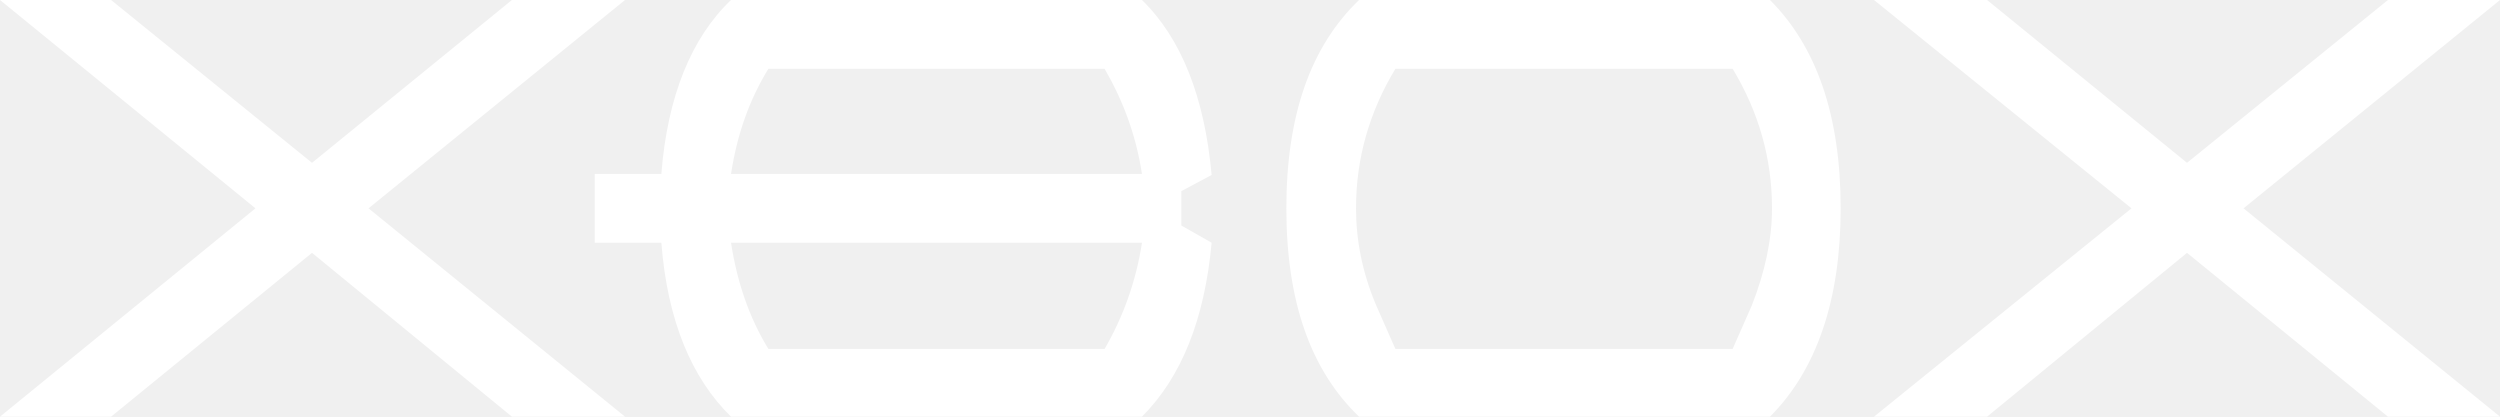
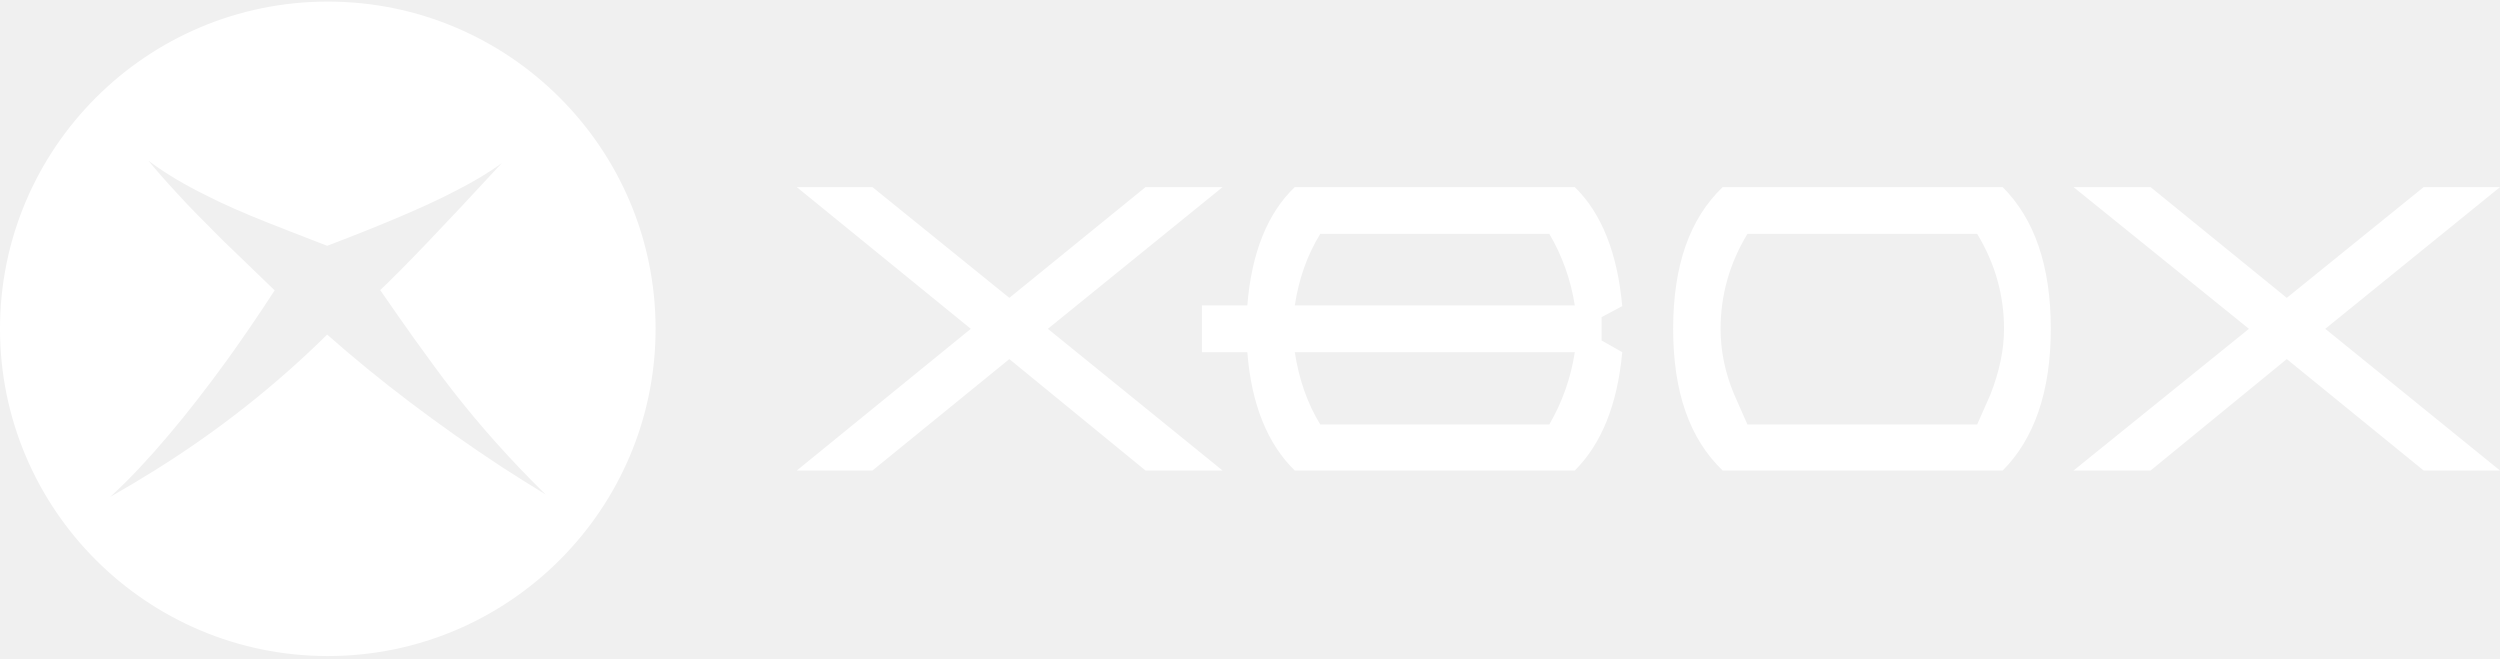
- <svg xmlns="http://www.w3.org/2000/svg" stroke-width="0.501" stroke-linejoin="bevel" fill-rule="evenodd" version="1.1" overflow="visible" viewBox="0 0 264 44">
-   <path d="M 252.166 0 L 230.947 17.194 L 209.836 0 L 197.893 0 L 225.083 22 L 197.893 44 L 209.836 44 L 230.947 26.7 L 252.166 44 L 264 44 L 236.917 22 L 264 0 L 252.166 0" stroke="none" style="fill: rgb(255, 255, 255);" />
-   <path d="M 194.374 22 C 194.374 12.175 191.815 4.914 186.911 0 L 143.516 0 C 138.398 4.914 135.839 12.175 135.839 22 C 135.839 31.826 138.398 39.087 143.516 44 L 186.911 44 C 191.815 39.087 194.374 31.717 194.374 22 M 187.124 22 C 187.124 25.311 186.377 28.729 184.992 32.253 L 182.967 36.846 L 147.354 36.846 L 145.328 32.253 C 143.836 28.729 143.196 25.311 143.196 22 C 143.196 16.767 144.581 11.855 147.354 7.264 L 182.967 7.264 C 185.739 11.855 187.124 16.767 187.124 22" stroke="none" style="fill: rgb(255, 255, 255);" />
-   <path d="M 124.75 23.817 L 124.75 20.185 L 127.949 18.476 C 127.202 10.253 124.75 4.059 120.592 0 L 77.196 0 C 73.038 3.952 70.478 10.147 69.839 18.37 L 62.801 18.37 L 62.801 25.632 L 69.839 25.632 C 70.478 33.855 73.038 39.943 77.196 44 L 120.592 44 C 124.75 39.835 127.202 33.748 127.949 25.632 L 124.75 23.817 M 116.646 7.264 C 118.565 10.574 119.952 14.205 120.592 18.37 L 77.196 18.37 C 77.836 14.205 79.115 10.574 81.14 7.264 L 116.646 7.264 M 120.592 25.632 C 119.952 29.797 118.565 33.534 116.646 36.846 L 81.14 36.846 C 79.115 33.534 77.836 29.797 77.196 25.632 L 120.592 25.632" stroke="none" style="fill: rgb(255, 255, 255);" />
-   <path d="M 38.917 22 L 66 0 L 54.057 0 L 32.947 17.194 L 11.728 0 L 0 0 L 26.976 22 L 0 44 L 11.728 44 L 32.947 26.7 L 54.057 44 L 66 44 L 38.917 22" stroke="none" style="fill: rgb(255, 255, 255);" />
+ <svg xmlns="http://www.w3.org/2000/svg" clip-rule="evenodd" fill-rule="evenodd" stroke-linejoin="round" stroke-miterlimit="2" viewBox="0 0 600 158">
+   <g fill="#fff">
+     <path d="m581.675 44.904-32.853 26.582-32.691-26.582h-18.49l42.1 34.013-42.1 34.01h18.49l32.691-26.747 32.853 26.747h18.325l-41.935-34.01 41.935-34.013z" />
+     <path d="m492.193 78.917c0-15.19-3.961-26.414-11.555-34.013h-67.194c-7.927 7.599-11.888 18.823-11.888 34.013 0 15.187 3.961 26.414 11.888 34.013h67.194c7.594-7.602 11.555-18.991 11.555-34.013zm-11.227 0c0 5.117-1.151 10.397-3.302 15.851l-3.138 7.098h-55.144l-3.137-7.098c-2.311-5.451-3.303-10.731-3.303-15.851 0-8.09 2.149-15.686 6.44-22.784h55.144c4.294 7.095 6.44 14.694 6.44 22.784z" />
+     <path d="m384.388 81.723v-5.613l4.952-2.644c-1.156-12.711-4.952-22.285-11.391-28.562h-67.198c-6.44 6.111-10.4 15.685-11.392 28.397h-10.893v11.229h10.893c.992 12.709 4.952 22.123 11.392 28.4h67.198c6.439-6.442 10.232-15.851 11.391-28.4zm-6.439 2.807c-.93 6.111-3.003 11.992-6.11 17.336h-54.979c-3.137-5.118-5.117-10.896-6.109-17.336zm-6.11-28.4c3.105 5.284 5.178 11.11 6.11 17.168h-67.198c.992-6.437 2.972-12.05 6.109-17.168z" />
+     <path d="m251.483 78.917 41.932-34.013h-18.49l-32.688 26.582-32.854-26.582h-18.162l41.77 34.013-41.77 34.01h18.162l32.854-26.747 32.688 26.747h18.49z" fill-rule="nonzero" />
+     <path d="m78.67.381c43.42 0 78.671 35.191 78.671 78.536s-35.251 78.535-78.671 78.535c-43.419 0-78.67-35.19-78.67-78.535s35.251-78.536 78.67-78.536zm-24.439 86.403c-4.687 6.44-9.338 12.427-13.637 17.499-4.913 5.813-9.373 10.572-13.422 14.298l-.024.031c-.246.226-.491.449-.734.667 3.787-2.159 7.312-4.252 10.583-6.301 15.305-9.523 29.1-20.418 41.522-32.682 12.627 11.169 26.628 21.719 41.933 31.791 3.271 2.111 6.763 4.303 10.474 6.572l-.019-.019.019.012c-8.352-8.175-15.817-16.558-22.525-25.194-2.387-3.08-5.467-7.259-8.887-12.032-2.521-3.533-5.276-7.468-8.269-11.804 5.285-4.955 15.012-15.134 29.182-30.471l-.024.018.024-.025c-2.961 2.187-6.675 4.427-11.159 6.697-7.069 3.7-17.294 8.016-30.746 13.153-7.274-2.808-12.147-4.726-14.413-5.618-5.696-2.26-10.5-4.384-14.549-6.44-5.207-2.565-9.651-5.212-13.332-7.923l-.025-.012c-.202-.149-.401-.298-.598-.447 2.183 2.636 4.439 5.205 6.773 7.705 2.952 3.289 6.726 7.057 11.188 11.51l12.354 11.922c-3.947 6.066-7.837 11.762-11.689 17.093z" />
+   </g>
</svg>
